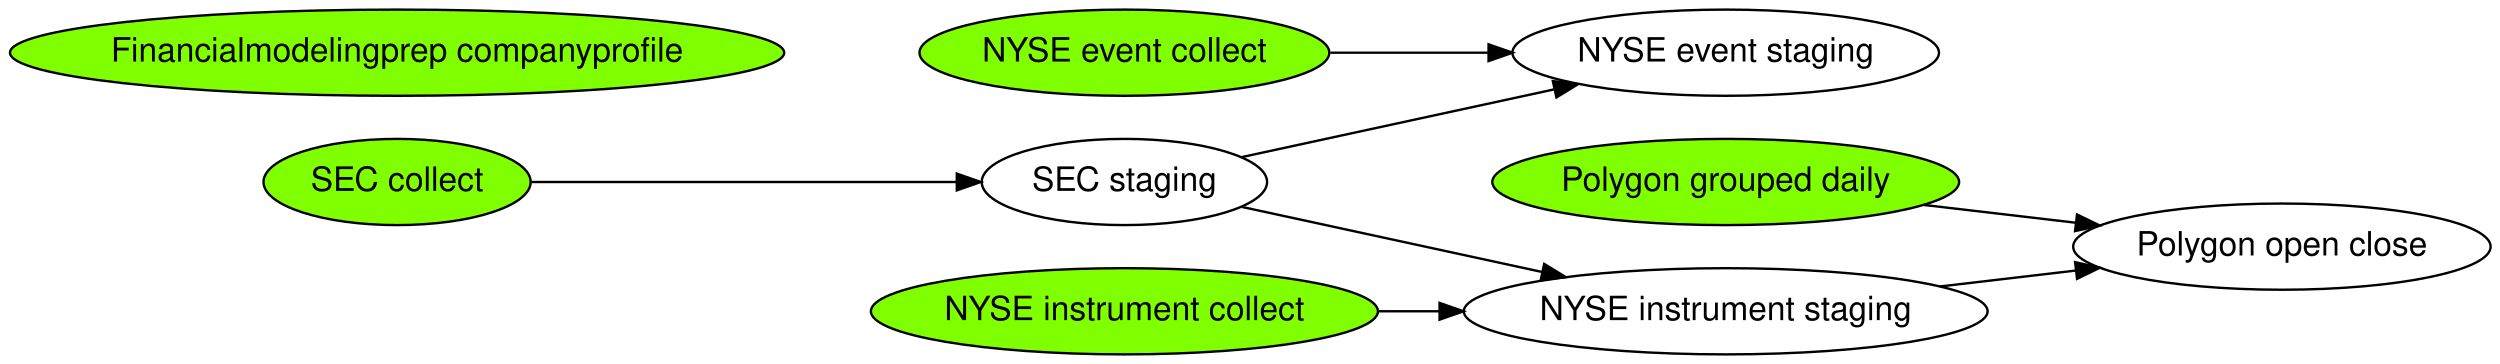
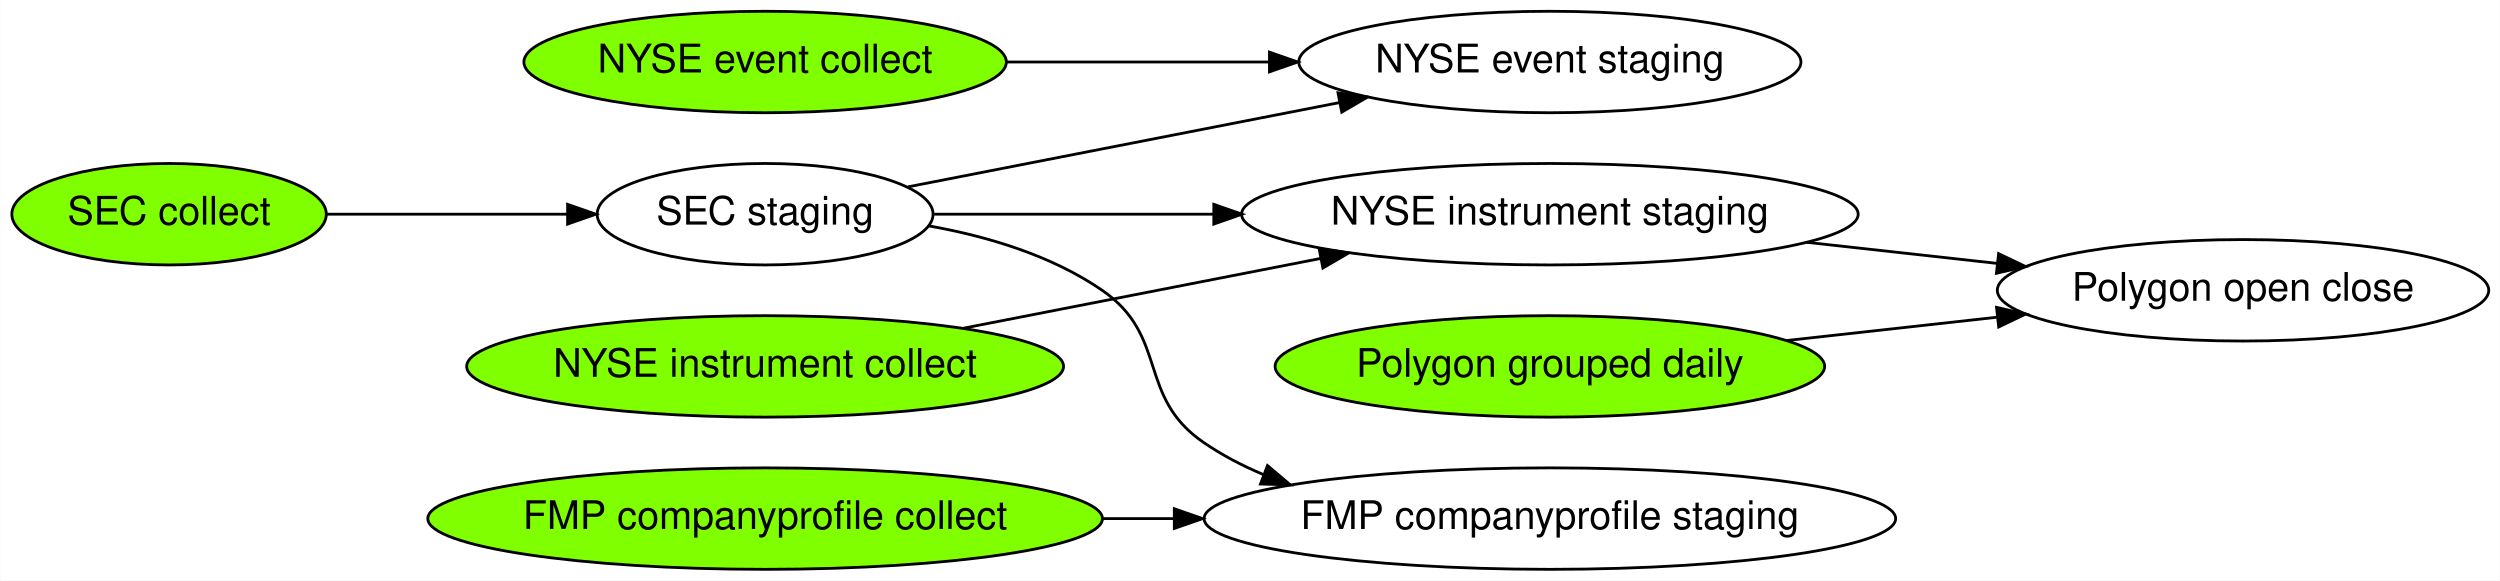
- <svg xmlns="http://www.w3.org/2000/svg" width="1044pt" height="152pt" viewBox="0.00 0.00 1044.12 152.00">
-   <g id="graph0" class="graph" transform="scale(1 1) rotate(0) translate(4 148)">
-     <polygon fill="white" stroke="transparent" points="-4,4 -4,-148 1040.12,-148 1040.12,4 -4,4" />
+ <svg xmlns="http://www.w3.org/2000/svg" width="887pt" height="206pt" viewBox="0.00 0.00 886.83 206.00">
+   <g id="graph0" class="graph" transform="scale(1 1) rotate(0) translate(4 202)">
+     <polygon fill="white" stroke="transparent" points="-4,4 -4,-202 882.83,-202 882.83,4 -4,4" />
    <g id="node1" class="node">
-       <ellipse fill="chartreuse" stroke="black" cx="465.61" cy="-126" rx="85.59" ry="18" />
-       <text text-anchor="middle" x="465.61" y="-122.3" font-family="Helvetica,Arial,sans-serif" font-size="14.00">NYSE event collect</text>
+       <ellipse fill="chartreuse" stroke="black" cx="267.38" cy="-180" rx="85.59" ry="18" />
+       <text text-anchor="middle" x="267.38" y="-176.3" font-family="Helvetica,Arial,sans-serif" font-size="14.00">NYSE event collect</text>
    </g>
    <g id="node2" class="node">
-       <ellipse fill="none" stroke="black" cx="716.74" cy="-126" rx="89.08" ry="18" />
-       <text text-anchor="middle" x="716.74" y="-122.3" font-family="Helvetica,Arial,sans-serif" font-size="14.00">NYSE event staging</text>
+       <ellipse fill="none" stroke="black" cx="545.81" cy="-180" rx="89.08" ry="18" />
+       <text text-anchor="middle" x="545.81" y="-176.3" font-family="Helvetica,Arial,sans-serif" font-size="14.00">NYSE event staging</text>
    </g>
    <g id="edge1" class="edge">
-       <path fill="none" stroke="black" d="M551.65,-126C572.83,-126 595.7,-126 617.45,-126" />
-       <polygon fill="black" stroke="black" points="617.69,-129.5 627.69,-126 617.69,-122.5 617.69,-129.5" />
+       <path fill="none" stroke="black" d="M353.2,-180C382.57,-180 415.74,-180 446.13,-180" />
+       <polygon fill="black" stroke="black" points="446.32,-183.5 456.32,-180 446.32,-176.5 446.32,-183.5" />
    </g>
    <g id="node3" class="node">
-       <ellipse fill="chartreuse" stroke="black" cx="465.61" cy="-18" rx="105.88" ry="18" />
-       <text text-anchor="middle" x="465.61" y="-14.3" font-family="Helvetica,Arial,sans-serif" font-size="14.00">NYSE instrument collect</text>
+       <ellipse fill="chartreuse" stroke="black" cx="267.38" cy="-72" rx="105.88" ry="18" />
+       <text text-anchor="middle" x="267.38" y="-68.3" font-family="Helvetica,Arial,sans-serif" font-size="14.00">NYSE instrument collect</text>
    </g>
    <g id="node4" class="node">
-       <ellipse fill="none" stroke="black" cx="716.74" cy="-18" rx="109.38" ry="18" />
-       <text text-anchor="middle" x="716.74" y="-14.3" font-family="Helvetica,Arial,sans-serif" font-size="14.00">NYSE instrument staging</text>
+       <ellipse fill="none" stroke="black" cx="545.81" cy="-126" rx="109.38" ry="18" />
+       <text text-anchor="middle" x="545.81" y="-122.3" font-family="Helvetica,Arial,sans-serif" font-size="14.00">NYSE instrument staging</text>
    </g>
    <g id="edge2" class="edge">
-       <path fill="none" stroke="black" d="M571.9,-18C580.21,-18 588.64,-18 597.03,-18" />
-       <polygon fill="black" stroke="black" points="597.23,-21.5 607.23,-18 597.23,-14.5 597.23,-21.5" />
+       <path fill="none" stroke="black" d="M337.78,-85.56C376.26,-93.07 424.29,-102.46 464.4,-110.29" />
+       <polygon fill="black" stroke="black" points="463.93,-113.77 474.42,-112.25 465.28,-106.9 463.93,-113.77" />
    </g>
    <g id="node8" class="node">
-       <ellipse fill="none" stroke="black" cx="949.03" cy="-45" rx="87.18" ry="18" />
-       <text text-anchor="middle" x="949.03" y="-41.3" font-family="Helvetica,Arial,sans-serif" font-size="14.00">Polygon open close</text>
+       <ellipse fill="none" stroke="black" cx="791.74" cy="-99" rx="87.18" ry="18" />
+       <text text-anchor="middle" x="791.74" y="-95.3" font-family="Helvetica,Arial,sans-serif" font-size="14.00">Polygon open close</text>
+     </g>
+     <g id="edge8" class="edge">
+       <path fill="none" stroke="black" d="M636.95,-116.02C659.07,-113.57 682.7,-110.96 704.63,-108.53" />
+       <polygon fill="black" stroke="black" points="705.02,-112.01 714.58,-107.43 704.25,-105.05 705.02,-112.01" />
+     </g>
+     <g id="node5" class="node">
+       <ellipse fill="chartreuse" stroke="black" cx="55.9" cy="-126" rx="55.79" ry="18" />
+       <text text-anchor="middle" x="55.9" y="-122.3" font-family="Helvetica,Arial,sans-serif" font-size="14.00">SEC collect</text>
+     </g>
+     <g id="node6" class="node">
+       <ellipse fill="none" stroke="black" cx="267.38" cy="-126" rx="59.59" ry="18" />
+       <text text-anchor="middle" x="267.38" y="-122.3" font-family="Helvetica,Arial,sans-serif" font-size="14.00">SEC staging</text>
+     </g>
+     <g id="edge3" class="edge">
+       <path fill="none" stroke="black" d="M111.93,-126C138.06,-126 169.56,-126 197.28,-126" />
+       <polygon fill="black" stroke="black" points="197.3,-129.5 207.3,-126 197.3,-122.5 197.3,-129.5" />
+     </g>
+     <g id="edge5" class="edge">
+       <path fill="none" stroke="black" d="M318.12,-135.72C360.71,-144.04 422.64,-156.13 471.01,-165.58" />
+       <polygon fill="black" stroke="black" points="470.63,-169.08 481.12,-167.56 471.97,-162.21 470.63,-169.08" />
+     </g>
+     <g id="edge4" class="edge">
+       <path fill="none" stroke="black" d="M327.34,-126C356.28,-126 392.21,-126 426.48,-126" />
+       <polygon fill="black" stroke="black" points="426.57,-129.5 436.57,-126 426.57,-122.5 426.57,-129.5" />
+     </g>
+     <g id="node10" class="node">
+       <ellipse fill="none" stroke="black" cx="545.81" cy="-18" rx="122.68" ry="18" />
+       <text text-anchor="middle" x="545.81" y="-14.3" font-family="Helvetica,Arial,sans-serif" font-size="14.00">FMP companyprofile staging</text>
+     </g>
+     <g id="edge6" class="edge">
+       <path fill="none" stroke="black" d="M325.63,-121.82C346.36,-118.12 369.06,-111.34 386.97,-99 410.72,-82.63 399.17,-61.3 422.97,-45 429.5,-40.52 436.66,-36.78 444.12,-33.64" />
+       <polygon fill="black" stroke="black" points="445.62,-36.82 453.72,-29.98 443.13,-30.27 445.62,-36.82" />
+     </g>
+     <g id="node7" class="node">
+       <ellipse fill="chartreuse" stroke="black" cx="545.81" cy="-72" rx="97.48" ry="18" />
+       <text text-anchor="middle" x="545.81" y="-68.3" font-family="Helvetica,Arial,sans-serif" font-size="14.00">Polygon grouped daily</text>
    </g>
    <g id="edge7" class="edge">
-       <path fill="none" stroke="black" d="M806.12,-28.36C824.74,-30.54 844.35,-32.84 862.85,-35.01" />
-       <polygon fill="black" stroke="black" points="862.66,-38.52 873,-36.2 863.48,-31.56 862.66,-38.52" />
-     </g>
-     <g id="node5" class="node">
-       <ellipse fill="chartreuse" stroke="black" cx="161.84" cy="-72" rx="55.79" ry="18" />
-       <text text-anchor="middle" x="161.84" y="-68.3" font-family="Helvetica,Arial,sans-serif" font-size="14.00">SEC collect</text>
-     </g>
-     <g id="node6" class="node">
-       <ellipse fill="none" stroke="black" cx="465.61" cy="-72" rx="59.59" ry="18" />
-       <text text-anchor="middle" x="465.61" y="-68.3" font-family="Helvetica,Arial,sans-serif" font-size="14.00">SEC staging</text>
-     </g>
-     <g id="edge3" class="edge">
-       <path fill="none" stroke="black" d="M217.84,-72C267.75,-72 341.55,-72 395.45,-72" />
-       <polygon fill="black" stroke="black" points="395.61,-75.5 405.61,-72 395.61,-68.5 395.61,-75.5" />
-     </g>
-     <g id="edge5" class="edge">
-       <path fill="none" stroke="black" d="M514.65,-82.41C551.69,-90.44 603.48,-101.67 645.22,-110.71" />
-       <polygon fill="black" stroke="black" points="644.54,-114.15 655.06,-112.85 646.03,-107.31 644.54,-114.15" />
-     </g>
-     <g id="edge4" class="edge">
-       <path fill="none" stroke="black" d="M514.65,-61.59C550.18,-53.89 599.27,-43.25 640.05,-34.41" />
-       <polygon fill="black" stroke="black" points="640.93,-37.8 649.96,-32.26 639.45,-30.96 640.93,-37.8" />
-     </g>
-     <g id="node7" class="node">
-       <ellipse fill="chartreuse" stroke="black" cx="716.74" cy="-72" rx="97.48" ry="18" />
-       <text text-anchor="middle" x="716.74" y="-68.3" font-family="Helvetica,Arial,sans-serif" font-size="14.00">Polygon grouped daily</text>
-     </g>
-     <g id="edge6" class="edge">
-       <path fill="none" stroke="black" d="M799.58,-62.4C820.13,-60 842.24,-57.4 862.94,-54.98" />
-       <polygon fill="black" stroke="black" points="863.46,-58.44 872.98,-53.8 862.64,-51.49 863.46,-58.44" />
+       <path fill="none" stroke="black" d="M629.73,-81.18C653.78,-83.84 680.1,-86.75 704.35,-89.44" />
+       <polygon fill="black" stroke="black" points="704.28,-92.95 714.61,-90.57 705.05,-85.99 704.28,-92.95" />
    </g>
    <g id="node9" class="node">
-       <ellipse fill="chartreuse" stroke="black" cx="161.84" cy="-126" rx="161.67" ry="18" />
-       <text text-anchor="middle" x="161.84" y="-122.3" font-family="Helvetica,Arial,sans-serif" font-size="14.00">Financialmodelingprep companyprofile</text>
+       <ellipse fill="chartreuse" stroke="black" cx="267.38" cy="-18" rx="119.68" ry="18" />
+       <text text-anchor="middle" x="267.38" y="-14.3" font-family="Helvetica,Arial,sans-serif" font-size="14.00">FMP companyprofile collect</text>
+     </g>
+     <g id="edge9" class="edge">
+       <path fill="none" stroke="black" d="M387.21,-18C395.54,-18 403.96,-18 412.35,-18" />
+       <polygon fill="black" stroke="black" points="412.56,-21.5 422.56,-18 412.56,-14.5 412.56,-21.5" />
    </g>
  </g>
</svg>
